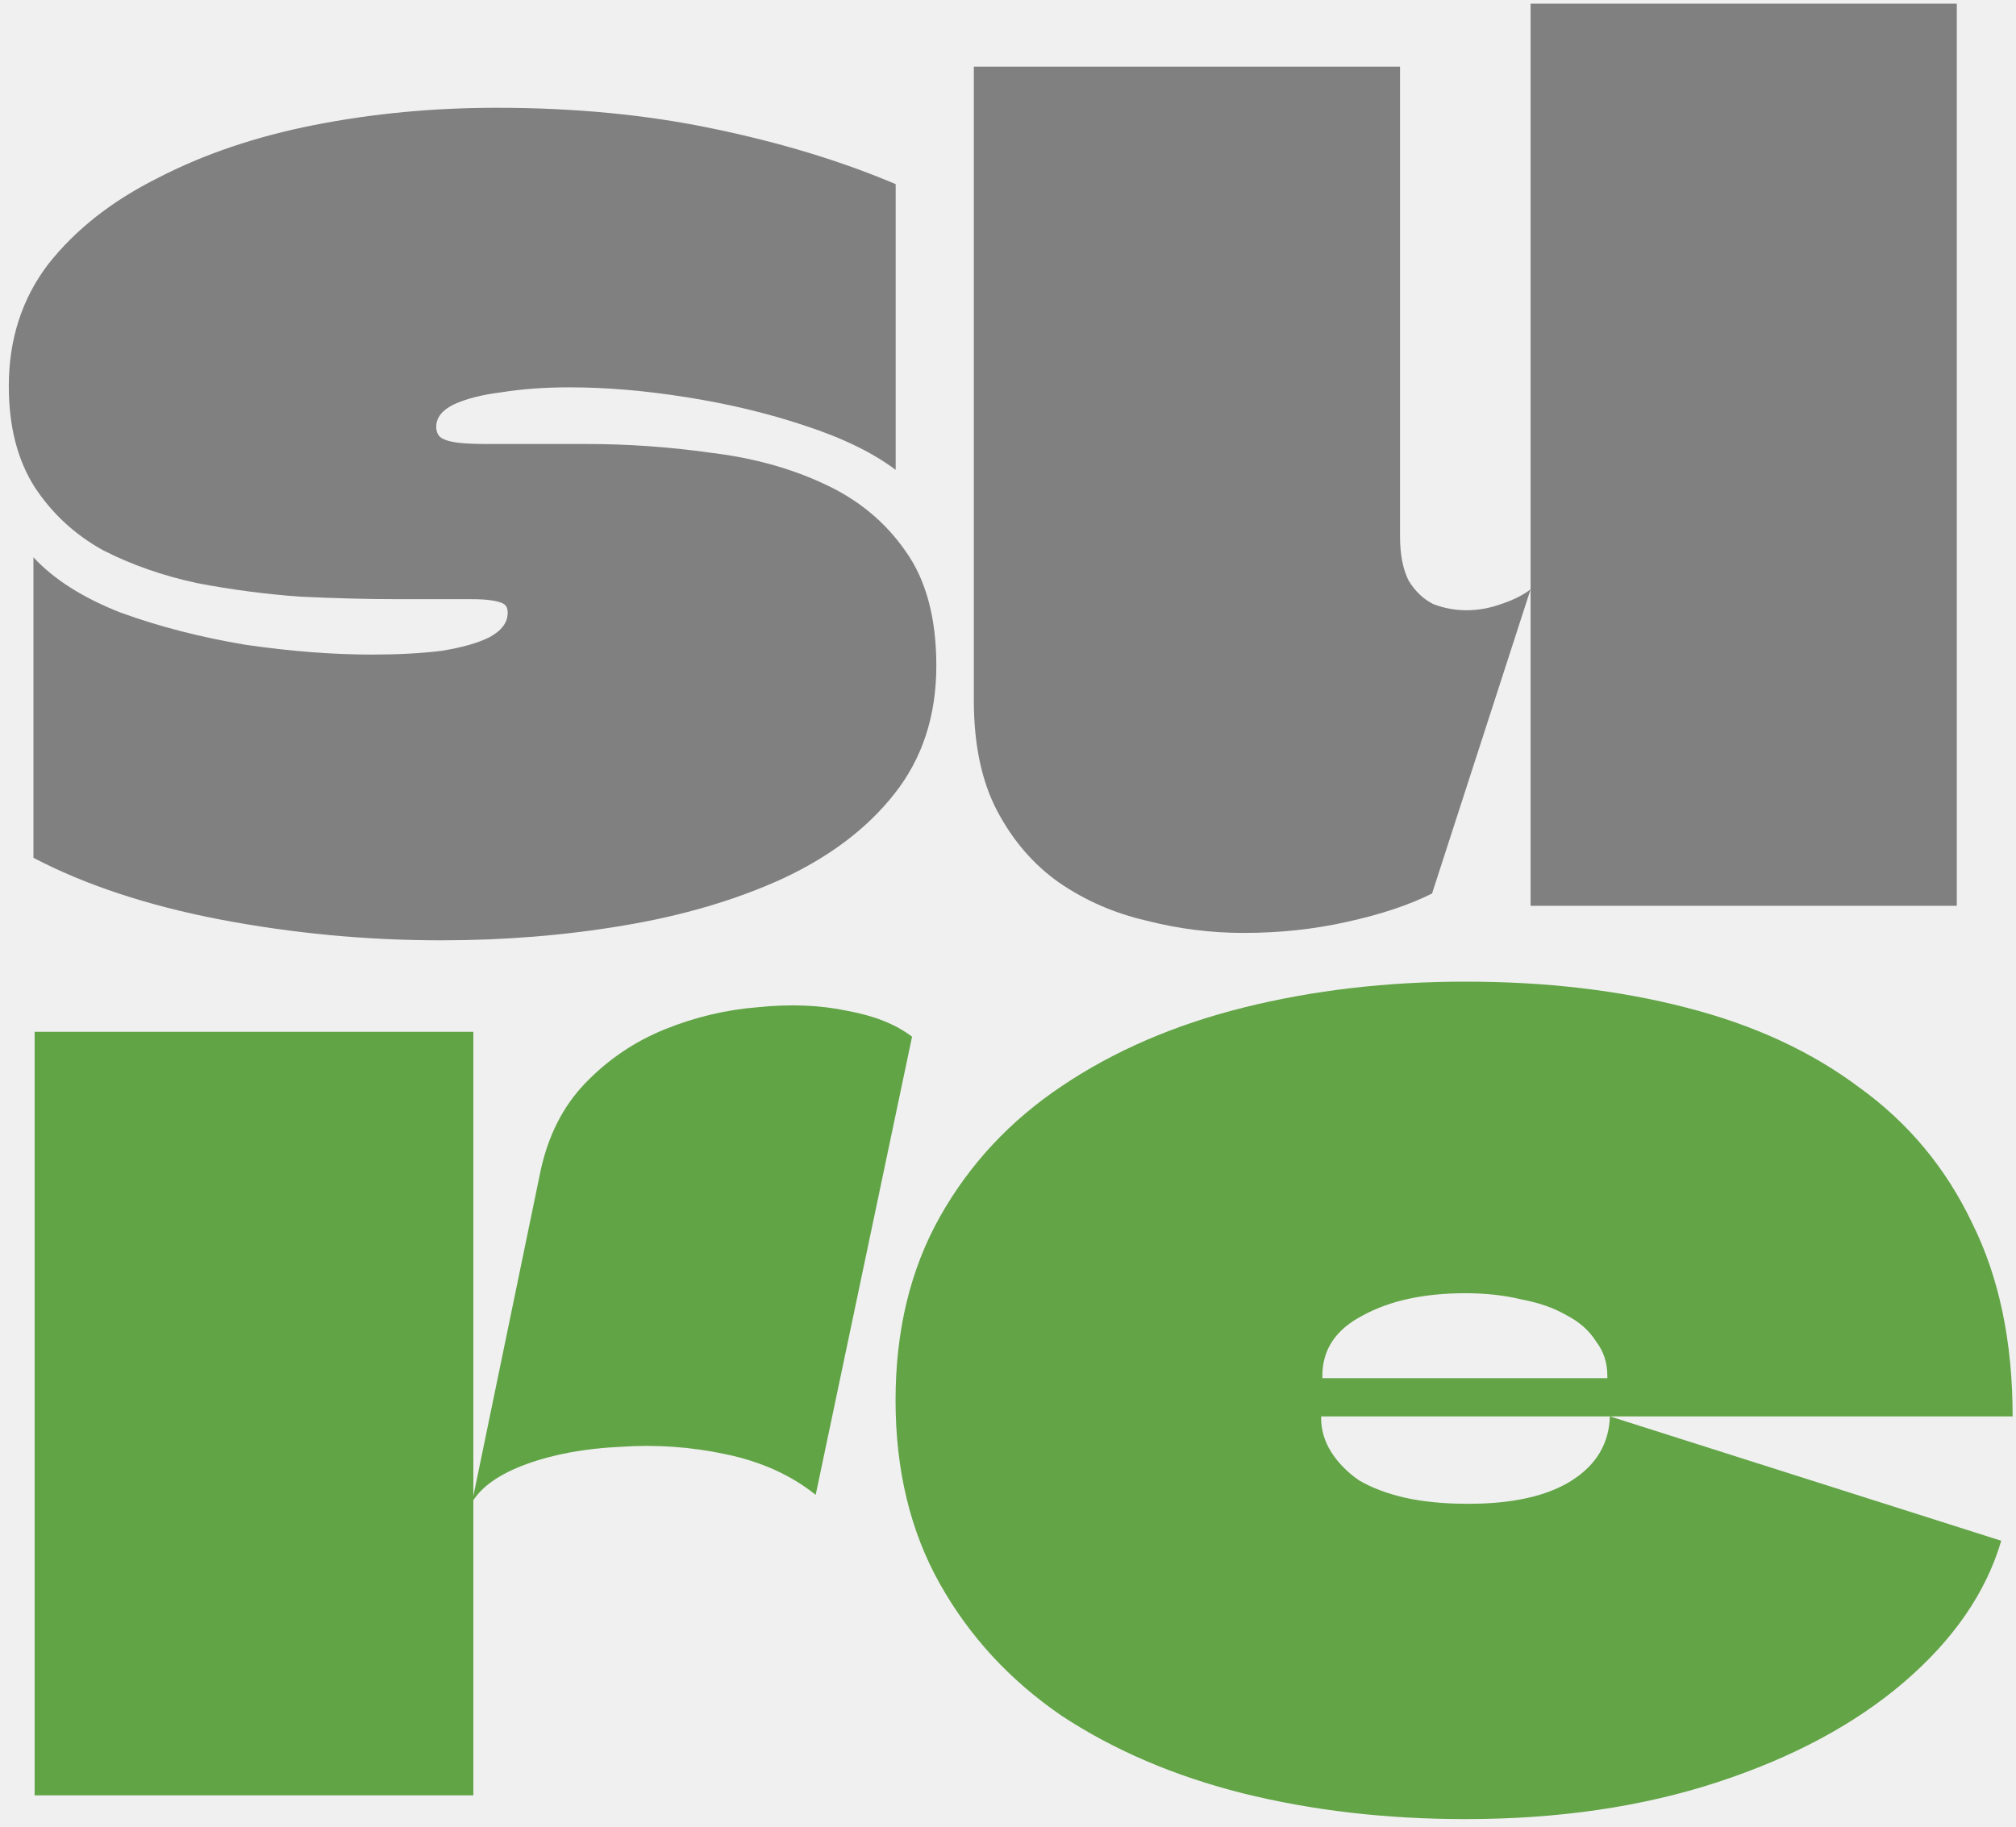
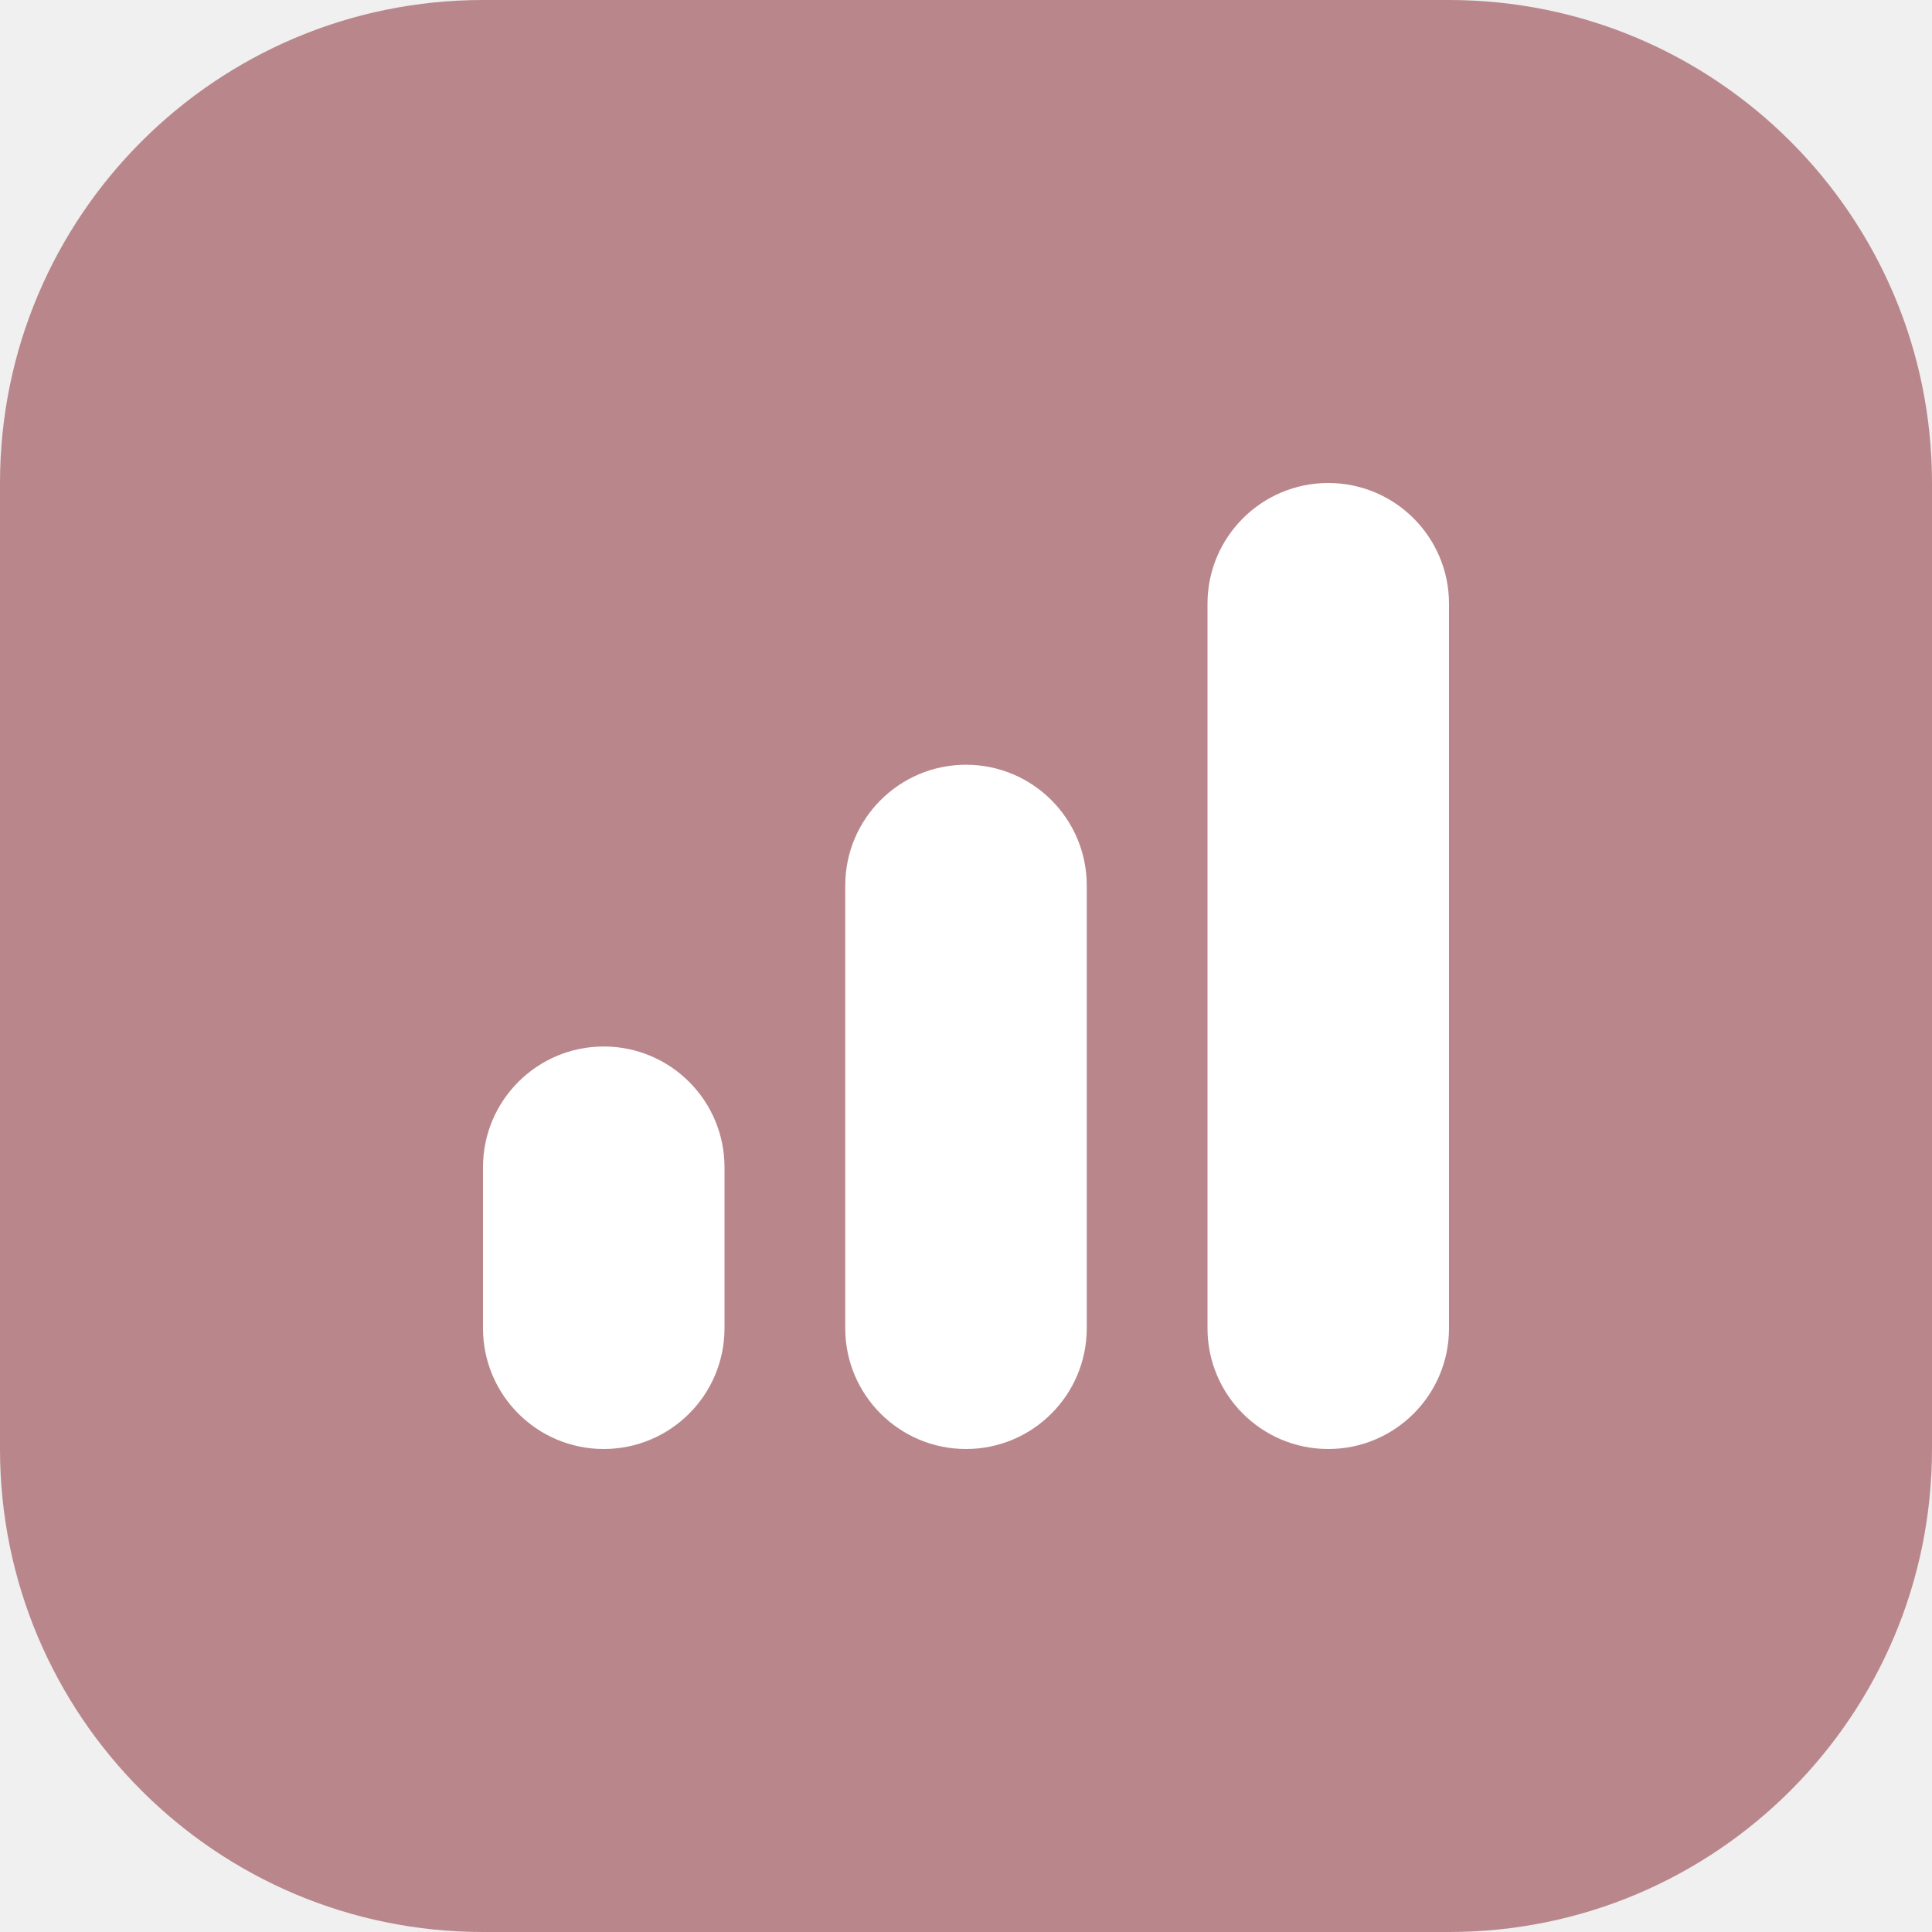
- <svg xmlns="http://www.w3.org/2000/svg" viewBox="0 0 160 145" fill="none">
-   <path d="M116.51 119.37C120.062 119.37 122.809 118.751 124.752 117.513C126.696 116.274 127.701 114.58 127.768 112.429L158.828 122.303C157.621 126.409 155.042 130.156 151.088 133.545C147.201 136.869 142.276 139.509 136.312 141.464C130.348 143.419 123.68 144.397 116.309 144.397C110.01 144.397 104.113 143.712 98.618 142.344C93.19 140.975 88.399 138.922 84.244 136.185C80.156 133.382 76.94 129.896 74.594 125.725C72.249 121.553 71.076 116.698 71.076 111.158C71.076 105.618 72.249 100.763 74.594 96.592C76.94 92.421 80.156 88.967 84.244 86.229C88.399 83.427 93.223 81.341 98.718 79.973C104.213 78.604 110.077 77.92 116.309 77.92C122.675 77.92 128.505 78.604 133.799 79.973C139.16 81.341 143.75 83.459 147.57 86.327C151.456 89.129 154.438 92.714 156.516 97.081C158.66 101.382 159.732 106.498 159.732 112.429H104.95C104.95 112.429 104.917 112.429 104.85 112.429C104.85 112.429 104.85 112.462 104.85 112.527C104.85 113.504 105.118 114.417 105.654 115.264C106.19 116.111 106.927 116.861 107.865 117.513C108.871 118.099 110.077 118.555 111.484 118.881C112.958 119.207 114.634 119.37 116.51 119.37ZM116.309 102.653C113.025 102.653 110.311 103.24 108.167 104.413C106.023 105.521 104.95 107.117 104.95 109.203C104.95 109.268 104.95 109.333 104.95 109.399C105.017 109.399 105.051 109.399 105.051 109.399H127.466C127.533 109.399 127.567 109.399 127.567 109.399C127.567 109.333 127.567 109.268 127.567 109.203C127.567 108.16 127.265 107.248 126.662 106.466C126.126 105.618 125.355 104.934 124.35 104.413C123.345 103.826 122.139 103.403 120.732 103.142C119.391 102.816 117.917 102.653 116.309 102.653Z" fill="#62a446" />
-   <path d="M37.567 81.901C37.567 85.811 37.567 89.755 37.567 93.73C37.567 97.641 37.567 101.584 37.567 105.559C37.567 109.47 37.567 113.413 37.567 117.388C37.567 121.559 37.567 125.73 37.567 129.902C37.567 134.073 37.567 138.276 37.567 142.513H2.748C2.748 136.06 2.748 129.608 2.748 123.156C2.748 116.704 2.748 110.252 2.748 103.799C2.748 100.15 2.748 96.5 2.748 92.85C2.748 89.201 2.748 85.551 2.748 81.901H37.567ZM37.466 119.246L42.9 92.948C43.504 90.146 44.678 87.832 46.422 86.007C48.234 84.117 50.347 82.683 52.762 81.706C55.177 80.728 57.66 80.141 60.209 79.946C62.758 79.685 65.106 79.783 67.253 80.239C69.4 80.63 71.111 81.315 72.385 82.292L64.737 118.659C62.792 117.095 60.41 116.02 57.593 115.433C54.842 114.846 52.058 114.651 49.24 114.846C46.422 114.977 43.94 115.433 41.793 116.215C39.646 116.997 38.204 118.007 37.466 119.246Z" fill="#61a446" />
-   <path d="M155.301 0.292C155.301 4.658 155.301 20.058 155.301 24.489C155.301 28.921 155.301 33.353 155.301 37.785C155.301 41.565 155.301 45.378 155.301 49.223C155.301 53.003 155.301 56.783 155.301 60.563C155.301 64.343 155.301 68.123 155.301 71.903H121.476C121.476 69.166 121.476 66.396 121.476 63.594C121.476 60.791 121.476 57.989 121.476 55.186C121.476 52.319 121.476 49.549 121.476 46.877C121.476 40.815 121.476 34.885 121.476 29.084C121.476 23.218 121.476 6.288 121.476 0.292H155.301ZM111.113 5.292C111.113 8.746 111.113 18.233 111.113 21.752C111.113 25.206 111.113 28.66 111.113 32.115C111.113 35.569 111.113 39.056 111.113 42.575C111.113 44.009 111.341 45.182 111.798 46.094C112.319 46.942 112.971 47.561 113.753 47.952C114.6 48.278 115.48 48.441 116.392 48.441C117.305 48.441 118.217 48.278 119.13 47.952C120.107 47.626 120.889 47.235 121.476 46.779L113.655 70.926C111.83 71.838 109.582 72.588 106.909 73.174C104.303 73.761 101.565 74.054 98.698 74.054C96.091 74.054 93.516 73.728 90.975 73.076C88.433 72.49 86.119 71.48 84.034 70.046C82.013 68.612 80.384 66.722 79.145 64.376C77.907 62.029 77.288 59.097 77.288 55.577C77.288 50.885 77.288 46.192 77.288 41.5C77.288 36.807 77.288 32.115 77.288 27.422C77.288 24.75 77.288 22.078 77.288 19.406C77.288 16.669 77.288 7.964 77.288 5.292H111.113Z" fill="gray" />
-   <path d="M0.699 30.648C0.699 26.933 1.742 23.707 3.827 20.97C5.978 18.233 8.878 15.952 12.528 14.127C16.178 12.237 20.316 10.836 24.944 9.923C29.571 9.011 34.394 8.555 39.412 8.555C45.603 8.555 51.339 9.108 56.618 10.216C61.962 11.324 66.785 12.791 71.086 14.616V37.296C69.262 35.928 66.85 34.754 63.852 33.777C60.919 32.799 57.791 32.05 54.467 31.528C51.209 31.007 48.113 30.746 45.18 30.746C43.225 30.746 41.432 30.877 39.803 31.137C38.239 31.333 36.968 31.659 35.99 32.115C35.078 32.571 34.622 33.158 34.622 33.874C34.622 34.266 34.752 34.559 35.013 34.754C35.339 34.95 35.795 35.08 36.382 35.145C36.968 35.211 37.718 35.243 38.63 35.243C40.129 35.243 41.465 35.243 42.638 35.243C43.811 35.243 45.115 35.243 46.549 35.243C49.807 35.243 53.066 35.471 56.325 35.928C59.648 36.319 62.647 37.133 65.319 38.371C68.056 39.61 70.239 41.402 71.868 43.748C73.498 46.029 74.312 49.06 74.312 52.84C74.312 56.816 73.205 60.205 70.989 63.007C68.838 65.744 65.873 67.993 62.093 69.753C58.378 71.447 54.174 72.685 49.481 73.468C44.854 74.25 40.031 74.641 35.013 74.641C29.082 74.641 23.216 74.087 17.416 72.979C11.681 71.871 6.76 70.241 2.654 68.091V44.237C4.283 45.997 6.597 47.463 9.595 48.636C12.658 49.744 15.95 50.592 19.469 51.178C23.053 51.7 26.41 51.96 29.538 51.96C31.559 51.96 33.383 51.862 35.013 51.667C36.642 51.406 37.913 51.048 38.825 50.592C39.803 50.07 40.292 49.418 40.292 48.636C40.292 48.31 40.194 48.082 39.999 47.952C39.803 47.822 39.477 47.724 39.021 47.659C38.63 47.594 38.076 47.561 37.359 47.561C36.382 47.561 35.371 47.561 34.328 47.561C33.286 47.561 32.341 47.561 31.493 47.561C29.212 47.561 26.671 47.496 23.868 47.365C21.131 47.17 18.393 46.812 15.656 46.29C12.919 45.703 10.41 44.824 8.129 43.651C5.913 42.412 4.12 40.75 2.752 38.665C1.383 36.514 0.699 33.842 0.699 30.648Z" fill="gray" />
+ <svg xmlns="http://www.w3.org/2000/svg" viewBox="0 0 48 48" fill="none">
+   <rect width="48" height="48" rx="12" fill="#B9878B" />
+   <rect x="12" y="26" width="6" height="10" rx="3" fill="#FFFFFF" />
+   <rect x="21" y="19" width="6" height="17" rx="3" fill="#FFFFFF" />
+   <rect x="30" y="12" width="6" height="24" rx="3" fill="#FFFFFF" />
</svg>
